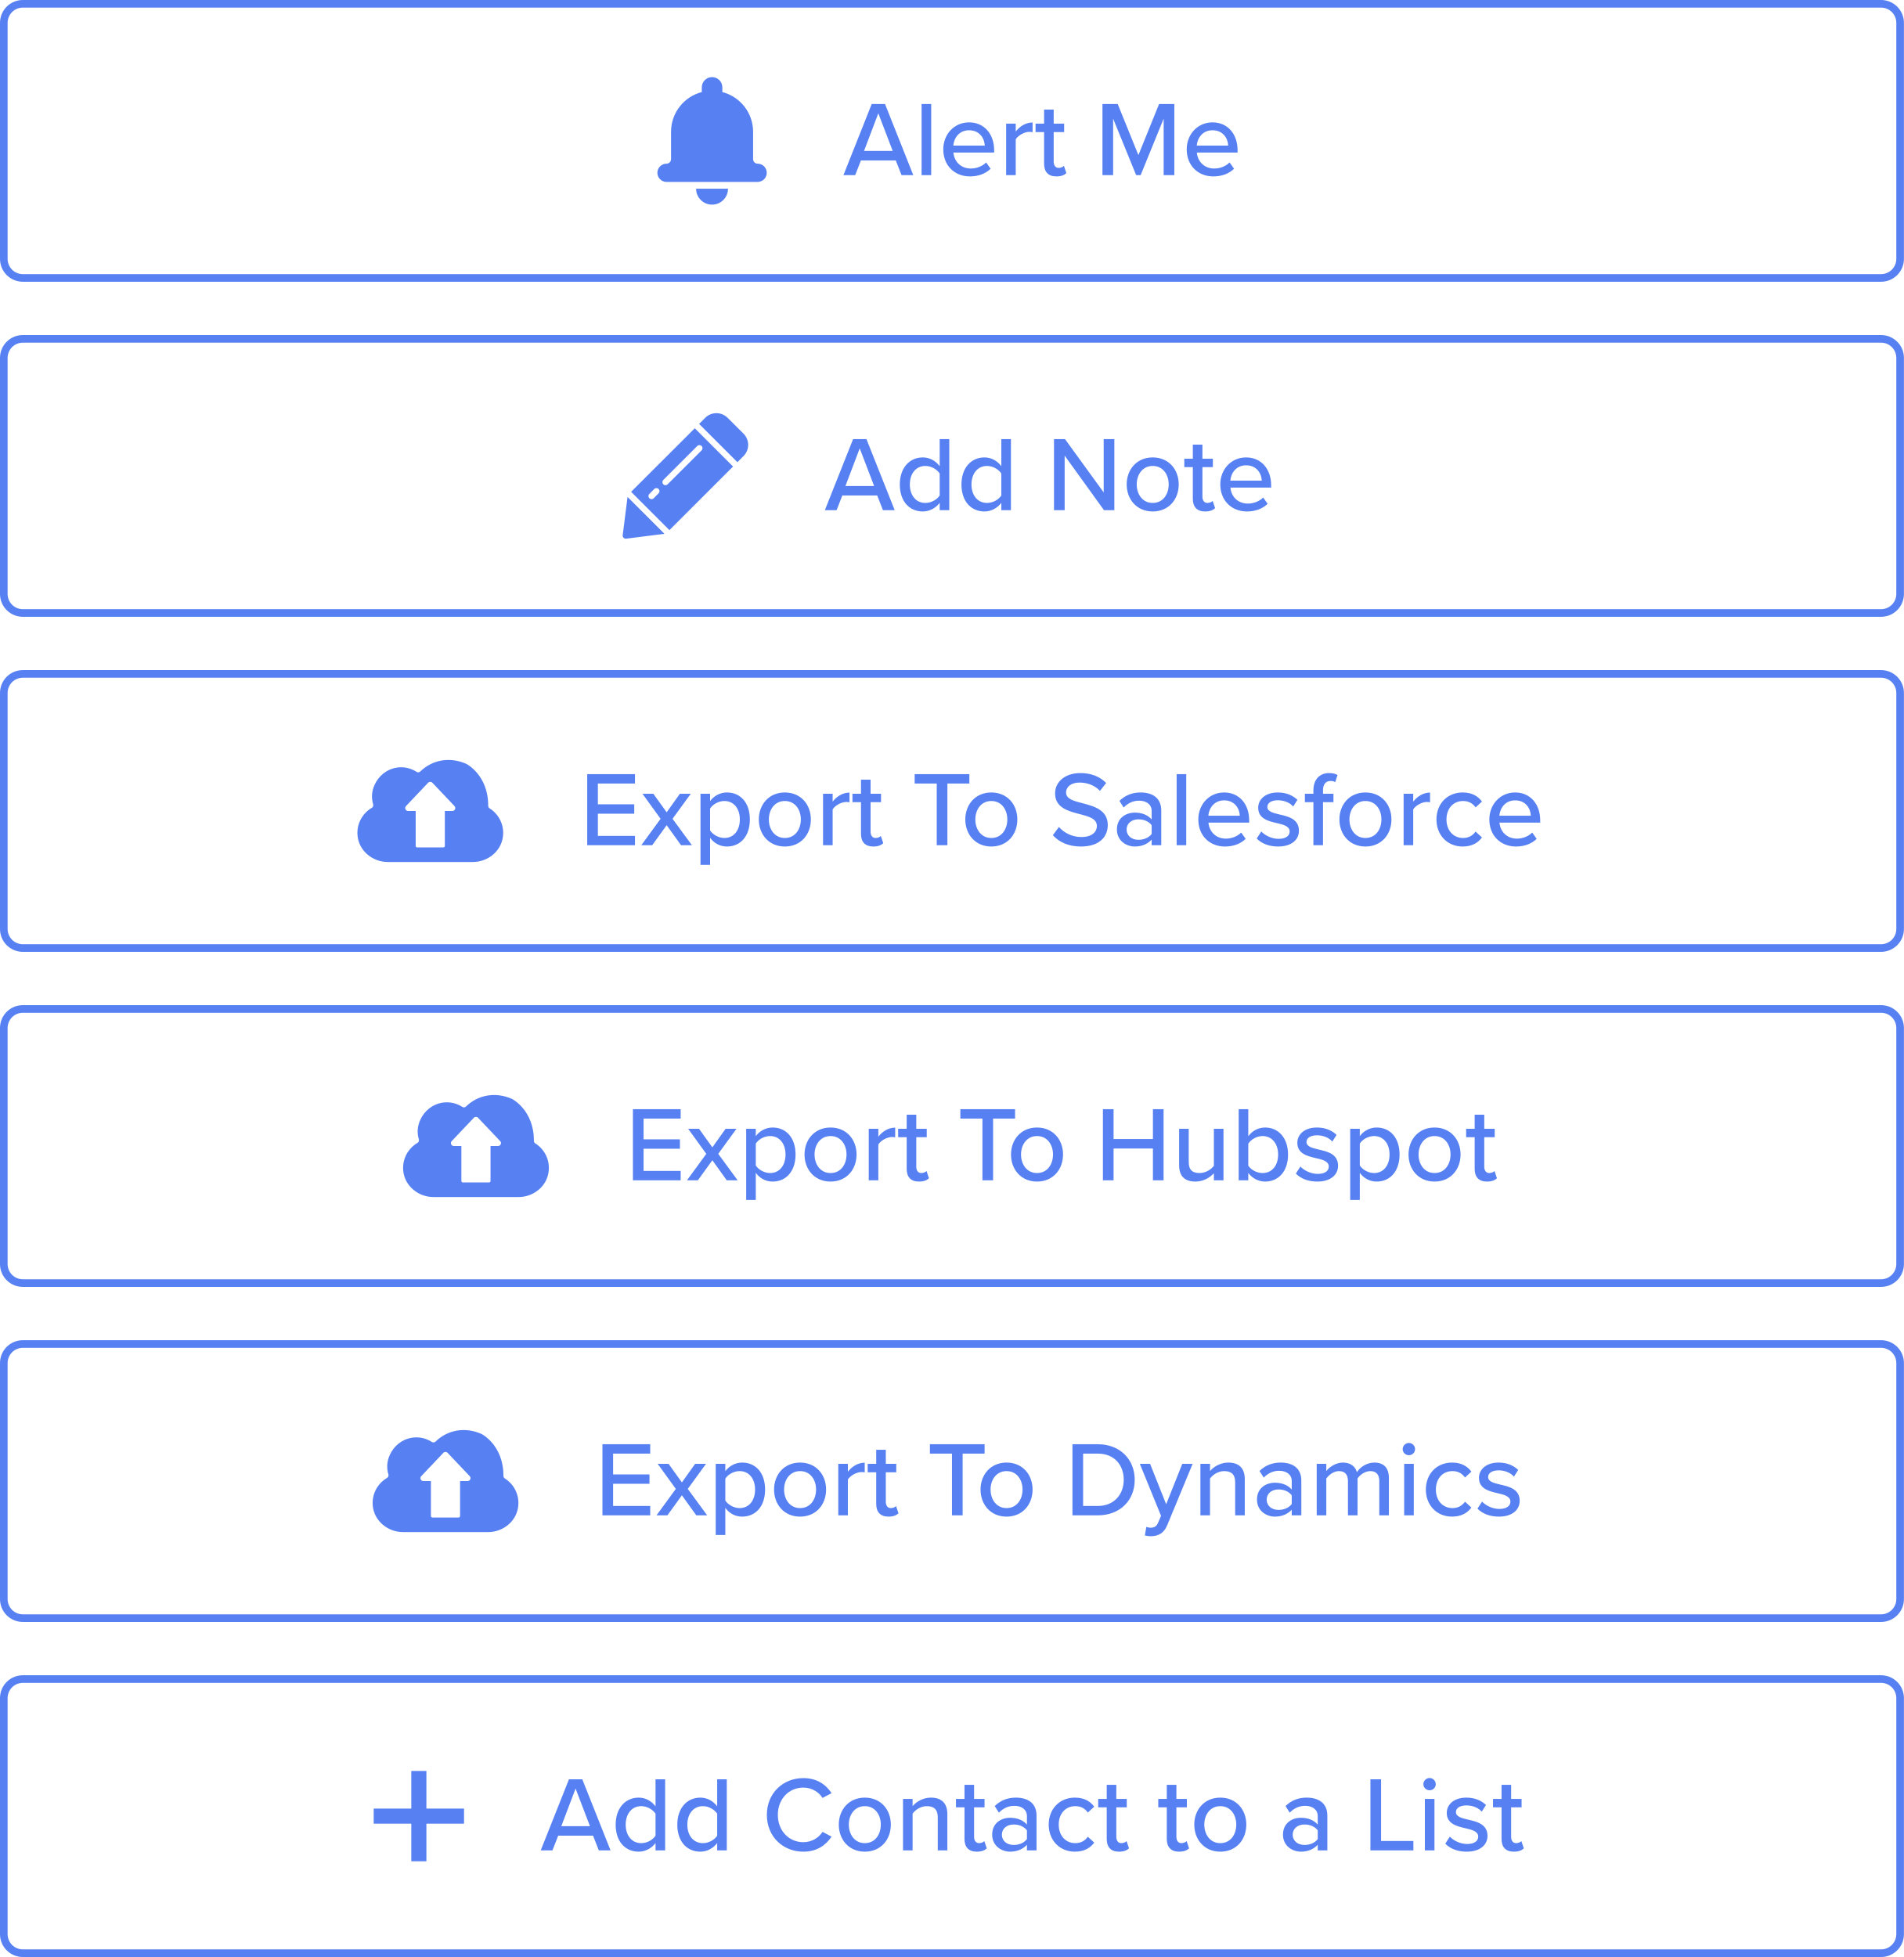
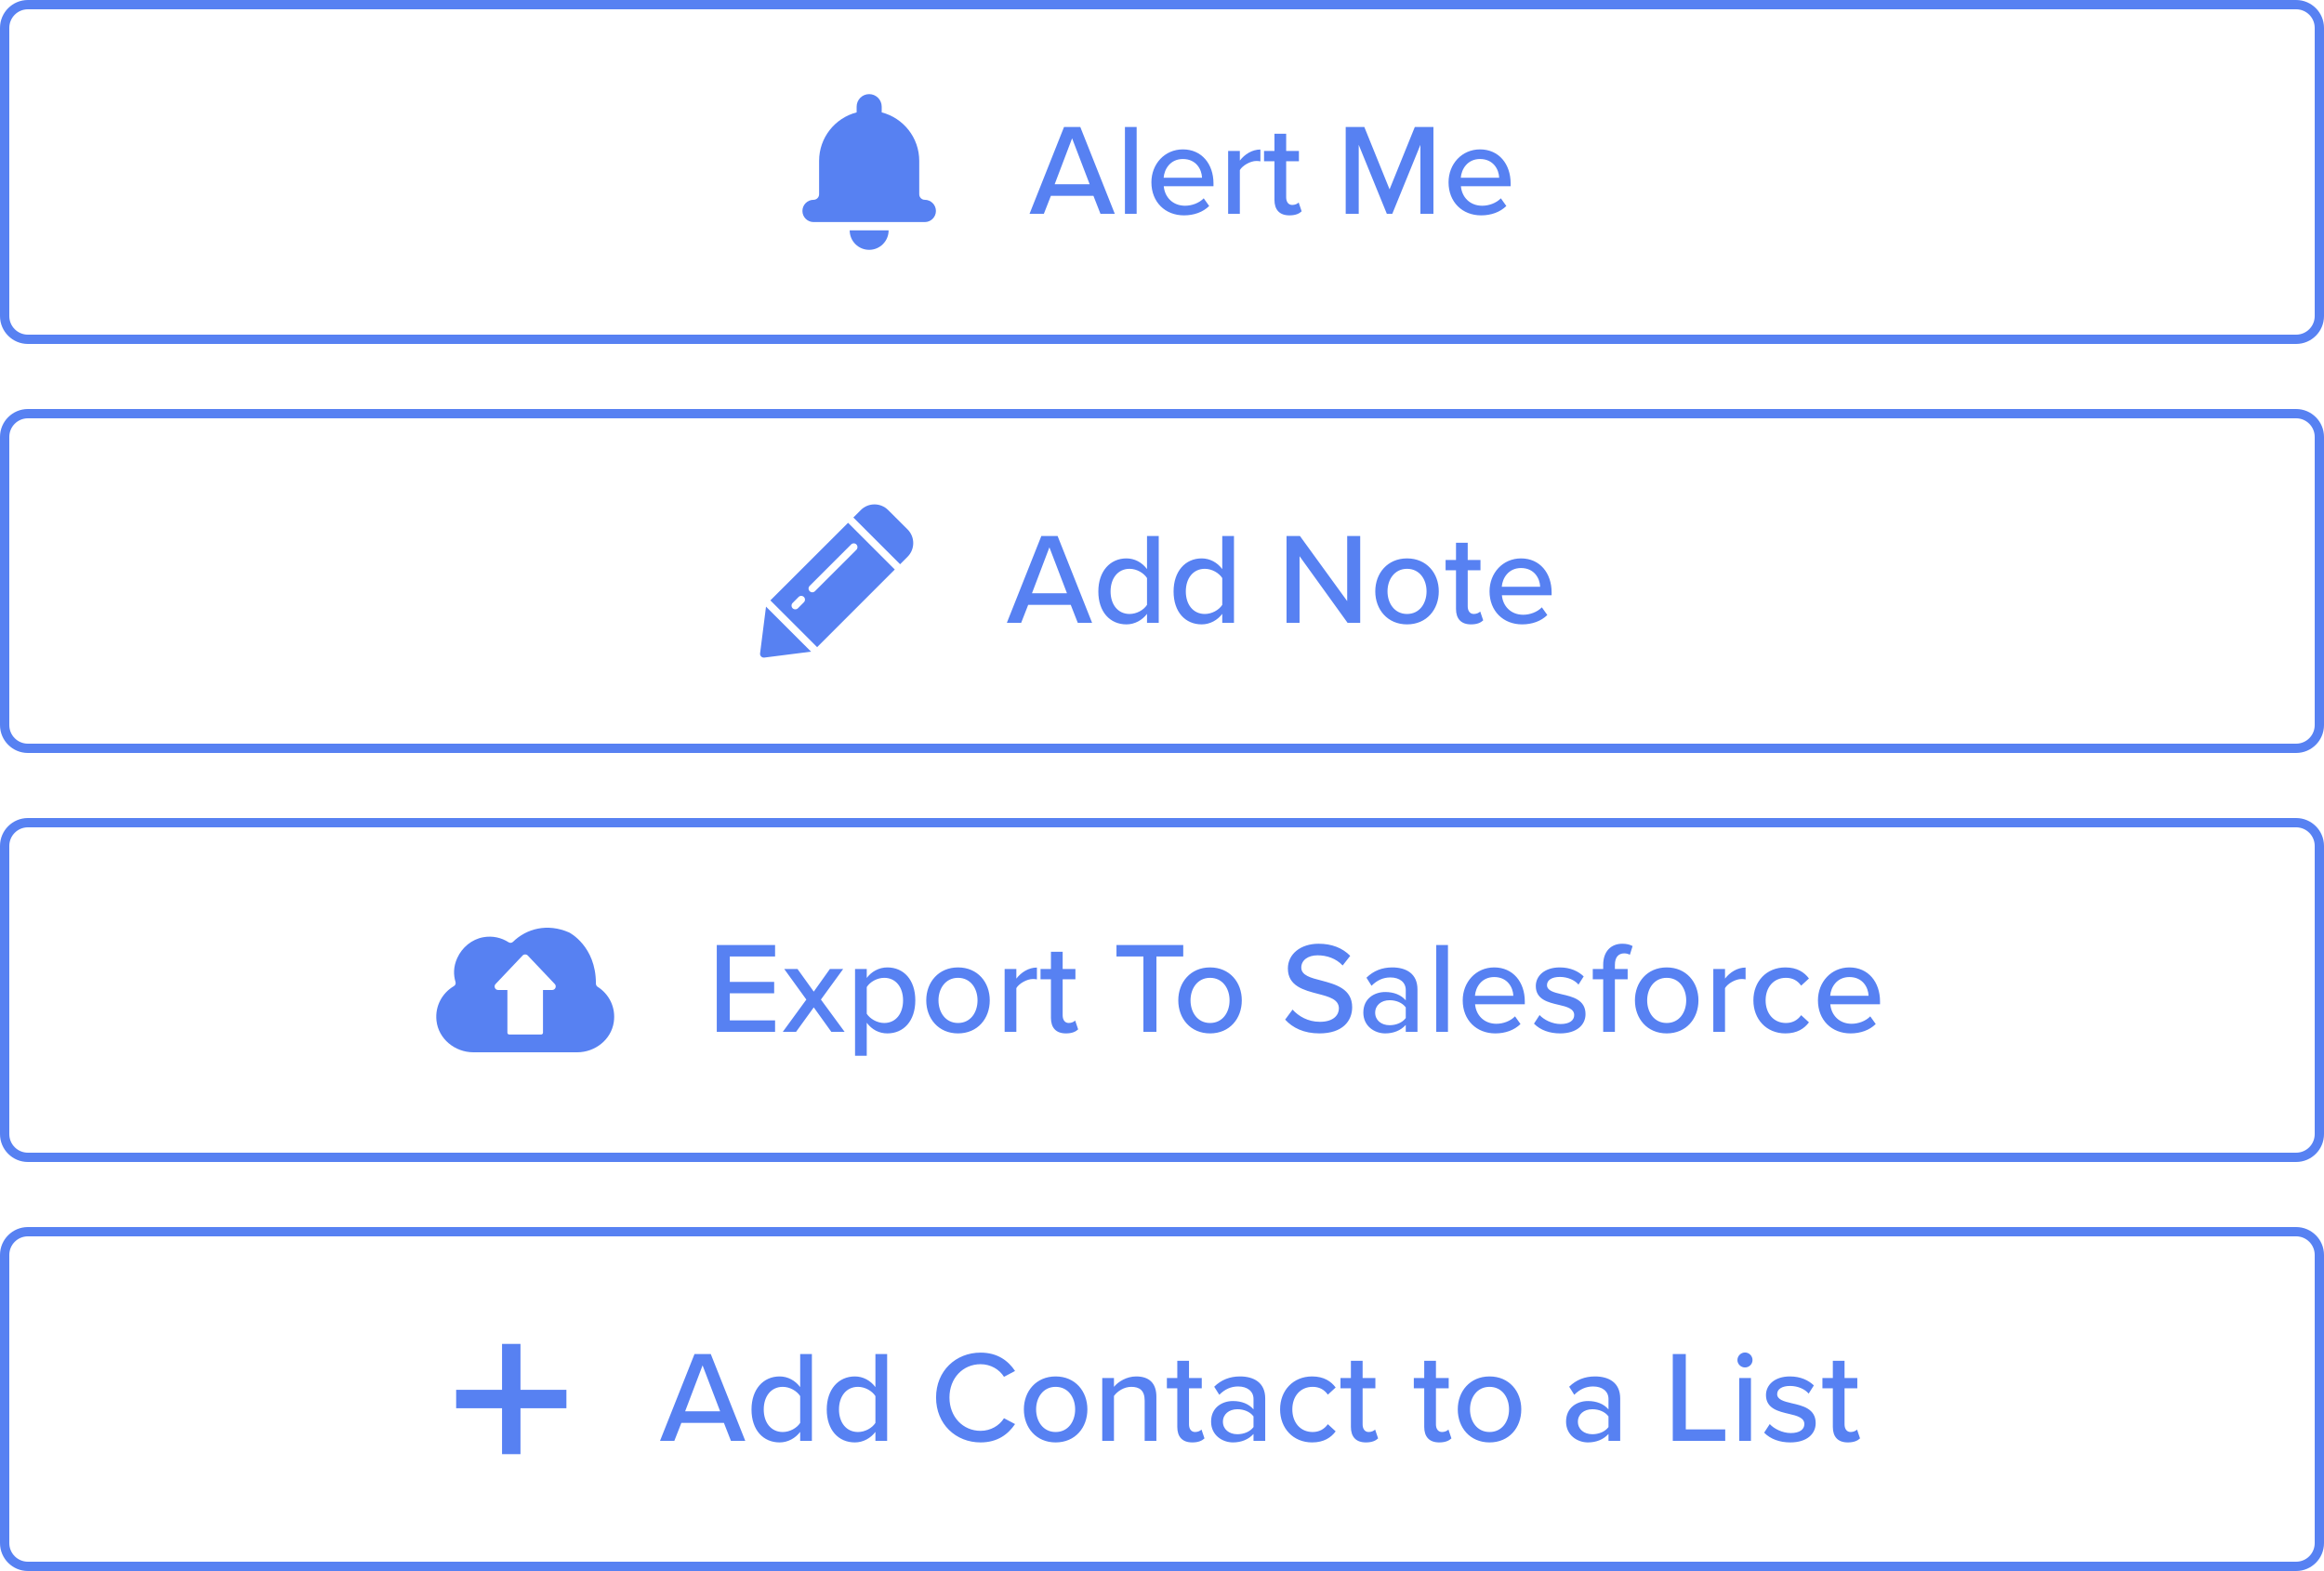
- <svg xmlns="http://www.w3.org/2000/svg" width="250" height="257" viewBox="0 0 250 257" fill="none">
+ <svg xmlns="http://www.w3.org/2000/svg" width="250" height="169" viewBox="0 0 250 169" fill="none">
  <rect x="0.5" y="0.5" width="249" height="36" rx="2.5" stroke="#5781F2" />
-   <path d="M93.499 26.875C94.656 26.875 95.593 25.939 95.593 24.78H91.404C91.404 25.939 92.341 26.875 93.499 26.875Z" fill="#5781F2" />
-   <path d="M99.484 21.495C99.154 21.495 98.887 21.228 98.887 20.898V17.307C98.887 14.799 97.171 12.69 94.849 12.09V11.472C94.846 10.725 94.243 10.125 93.499 10.125C92.755 10.125 92.152 10.728 92.152 11.472V12.09C89.83 12.687 88.114 14.796 88.114 17.307V20.898C88.114 21.228 87.844 21.495 87.517 21.495C86.857 21.495 86.32 22.032 86.32 22.692C86.32 23.352 86.857 23.889 87.52 23.889H99.481C100.144 23.889 100.681 23.352 100.681 22.692C100.681 22.032 100.141 21.495 99.484 21.495Z" fill="#5781F2" />
+   <path d="M93.498 26.875C94.656 26.875 95.592 25.939 95.592 24.78H91.404C91.404 25.939 92.34 26.875 93.498 26.875Z" fill="#5781F2" />
+   <path d="M99.483 21.495C99.153 21.495 98.886 21.228 98.886 20.898V17.307C98.886 14.799 97.17 12.69 94.848 12.09V11.472C94.845 10.725 94.242 10.125 93.498 10.125C92.754 10.125 92.151 10.728 92.151 11.472V12.09C89.829 12.687 88.113 14.796 88.113 17.307V20.898C88.113 21.228 87.843 21.495 87.516 21.495C86.856 21.495 86.319 22.032 86.319 22.692C86.319 23.352 86.856 23.889 87.519 23.889H99.48C100.143 23.889 100.68 23.352 100.68 22.692C100.68 22.032 100.14 21.495 99.483 21.495Z" fill="#5781F2" />
  <path d="M119.921 23H118.381L117.625 21.068H113.047L112.291 23H110.751L114.461 13.662H116.211L119.921 23ZM117.219 19.822L115.329 14.88L113.453 19.822H117.219ZM122.273 23H121.013V13.662H122.273V23ZM123.86 19.612C123.86 17.652 125.274 16.07 127.248 16.07C129.278 16.07 130.538 17.652 130.538 19.724V20.032H125.19C125.288 21.18 126.128 22.132 127.486 22.132C128.2 22.132 128.984 21.852 129.488 21.334L130.076 22.16C129.404 22.818 128.452 23.168 127.36 23.168C125.344 23.168 123.86 21.74 123.86 19.612ZM127.248 17.106C125.89 17.106 125.246 18.198 125.176 19.122H129.306C129.278 18.226 128.676 17.106 127.248 17.106ZM133.374 23H132.114V16.238H133.374V17.274C133.892 16.602 134.69 16.084 135.586 16.084V17.358C135.46 17.33 135.32 17.316 135.152 17.316C134.522 17.316 133.668 17.792 133.374 18.296V23ZM138.707 23.168C137.643 23.168 137.097 22.566 137.097 21.502V17.344H135.977V16.238H137.097V14.39H138.357V16.238H139.729V17.344H138.357V21.222C138.357 21.698 138.581 22.048 139.015 22.048C139.309 22.048 139.575 21.922 139.701 21.782L140.023 22.734C139.757 22.986 139.365 23.168 138.707 23.168ZM154.198 23H152.798V15.58L149.774 23H149.186L146.162 15.58V23H144.762V13.662H146.764L149.48 20.368L152.196 13.662H154.198V23ZM155.825 19.612C155.825 17.652 157.239 16.07 159.213 16.07C161.243 16.07 162.503 17.652 162.503 19.724V20.032H157.155C157.253 21.18 158.093 22.132 159.451 22.132C160.165 22.132 160.949 21.852 161.453 21.334L162.041 22.16C161.369 22.818 160.417 23.168 159.325 23.168C157.309 23.168 155.825 21.74 155.825 19.612ZM159.213 17.106C157.855 17.106 157.211 18.198 157.141 19.122H161.271C161.243 18.226 160.641 17.106 159.213 17.106Z" fill="#5781F2" />
  <rect x="0.5" y="44.5" width="249" height="36" rx="2.5" stroke="#5781F2" />
  <path d="M92.126 59.142C92.282 58.986 92.282 58.731 92.126 58.572C91.97 58.413 91.715 58.413 91.556 58.572L87.098 63.027C86.939 63.183 86.939 63.438 87.098 63.597C87.254 63.756 87.509 63.756 87.668 63.597L92.126 59.142ZM86.477 64.218C86.402 64.143 86.3 64.101 86.192 64.101C86.084 64.101 85.982 64.143 85.907 64.218L85.265 64.863C85.19 64.938 85.148 65.04 85.148 65.148C85.148 65.256 85.19 65.358 85.265 65.433C85.34 65.508 85.442 65.55 85.55 65.55C85.658 65.55 85.76 65.508 85.835 65.433L86.477 64.788C86.552 64.713 86.594 64.611 86.594 64.503C86.594 64.395 86.552 64.293 86.477 64.218ZM96.254 61.266L87.902 69.618L82.871 64.587L91.229 56.241L96.257 61.266H96.254ZM82.403 65.256L81.764 70.287C81.749 70.401 81.785 70.518 81.863 70.605C81.941 70.692 82.052 70.743 82.166 70.74H82.217L87.248 70.101L82.4 65.256H82.403ZM91.796 55.671L92.6 54.867C93.413 54.057 94.727 54.057 95.54 54.867L97.631 56.952C98.021 57.342 98.24 57.87 98.24 58.422C98.24 58.974 98.021 59.502 97.631 59.892L96.827 60.696L91.799 55.671H91.796Z" fill="#5781F2" />
  <path d="M117.48 67H115.94L115.184 65.068H110.606L109.85 67H108.31L112.02 57.662H113.77L117.48 67ZM114.778 63.822L112.888 58.88L111.012 63.822H114.778ZM124.648 67H123.388V66.034C122.884 66.706 122.072 67.168 121.176 67.168C119.412 67.168 118.152 65.838 118.152 63.626C118.152 61.456 119.412 60.07 121.176 60.07C122.044 60.07 122.842 60.49 123.388 61.218V57.662H124.648V67ZM123.388 65.068V62.184C123.038 61.638 122.282 61.19 121.512 61.19C120.252 61.19 119.468 62.212 119.468 63.626C119.468 65.026 120.252 66.048 121.512 66.048C122.282 66.048 123.038 65.614 123.388 65.068ZM132.742 67H131.482V66.034C130.978 66.706 130.166 67.168 129.27 67.168C127.506 67.168 126.246 65.838 126.246 63.626C126.246 61.456 127.506 60.07 129.27 60.07C130.138 60.07 130.936 60.49 131.482 61.218V57.662H132.742V67ZM131.482 65.068V62.184C131.132 61.638 130.376 61.19 129.606 61.19C128.346 61.19 127.562 62.212 127.562 63.626C127.562 65.026 128.346 66.048 129.606 66.048C130.376 66.048 131.132 65.614 131.482 65.068ZM146.321 67H144.963L139.797 59.832V67H138.397V57.662H139.839L144.921 64.662V57.662H146.321V67ZM151.359 67.168C149.259 67.168 147.943 65.572 147.943 63.612C147.943 61.666 149.259 60.07 151.359 60.07C153.473 60.07 154.775 61.666 154.775 63.612C154.775 65.572 153.473 67.168 151.359 67.168ZM151.359 66.048C152.717 66.048 153.459 64.9 153.459 63.612C153.459 62.338 152.717 61.19 151.359 61.19C150.015 61.19 149.259 62.338 149.259 63.612C149.259 64.9 150.015 66.048 151.359 66.048ZM158.237 67.168C157.173 67.168 156.627 66.566 156.627 65.502V61.344H155.507V60.238H156.627V58.39H157.887V60.238H159.259V61.344H157.887V65.222C157.887 65.698 158.111 66.048 158.545 66.048C158.839 66.048 159.105 65.922 159.231 65.782L159.553 66.734C159.287 66.986 158.895 67.168 158.237 67.168ZM160.234 63.612C160.234 61.652 161.648 60.07 163.622 60.07C165.652 60.07 166.912 61.652 166.912 63.724V64.032H161.564C161.662 65.18 162.502 66.132 163.86 66.132C164.574 66.132 165.358 65.852 165.862 65.334L166.45 66.16C165.778 66.818 164.826 67.168 163.734 67.168C161.718 67.168 160.234 65.74 160.234 63.612ZM163.622 61.106C162.264 61.106 161.62 62.198 161.55 63.122H165.68C165.652 62.226 165.05 61.106 163.622 61.106Z" fill="#5781F2" />
  <rect x="0.5" y="88.5" width="249" height="36" rx="2.5" stroke="#5781F2" />
  <path d="M59.403 106.499H58.411V111.092C58.411 111.198 58.324 111.285 58.218 111.285H54.775C54.669 111.285 54.582 111.198 54.582 111.092V106.499H53.591C53.247 106.499 53.078 106.088 53.319 105.847L56.224 102.784C56.374 102.633 56.615 102.633 56.766 102.784L59.671 105.847C59.912 106.088 59.738 106.499 59.399 106.499H59.403ZM64.281 106.152C64.154 106.069 64.103 105.93 64.103 105.775C64.103 101.786 61.266 100.328 61.229 100.312C58.901 99.288 56.636 99.89 55.186 101.316C55.055 101.443 54.866 101.462 54.711 101.364C53.947 100.874 53.004 100.64 51.988 100.822C50.755 101.044 49.711 101.91 49.193 103.048C48.762 103.985 48.77 104.859 49 105.636C49.052 105.814 48.98 105.991 48.822 106.084C47.588 106.811 46.789 108.202 46.951 109.776C47.154 111.753 48.932 113.2 50.923 113.2H62.09C64.007 113.2 65.743 111.856 66.027 109.955C66.264 108.351 65.504 106.923 64.283 106.15L64.281 106.152Z" fill="#5781F2" />
  <path d="M83.378 111H77.106V101.662H83.378V102.894H78.506V105.624H83.28V106.856H78.506V109.768H83.378V111ZM90.857 111H89.429L87.539 108.368L85.635 111H84.207L86.741 107.528L84.361 104.238H85.789L87.539 106.674L89.275 104.238H90.703L88.309 107.528L90.857 111ZM93.24 110.02V113.576H91.98V104.238H93.24V105.204C93.73 104.532 94.542 104.07 95.452 104.07C97.216 104.07 98.462 105.4 98.462 107.612C98.462 109.824 97.216 111.168 95.452 111.168C94.57 111.168 93.786 110.762 93.24 110.02ZM97.146 107.612C97.146 106.212 96.376 105.19 95.116 105.19C94.346 105.19 93.576 105.638 93.24 106.184V109.054C93.576 109.586 94.346 110.048 95.116 110.048C96.376 110.048 97.146 109.026 97.146 107.612ZM103.056 111.168C100.956 111.168 99.64 109.572 99.64 107.612C99.64 105.666 100.956 104.07 103.056 104.07C105.17 104.07 106.472 105.666 106.472 107.612C106.472 109.572 105.17 111.168 103.056 111.168ZM103.056 110.048C104.414 110.048 105.156 108.9 105.156 107.612C105.156 106.338 104.414 105.19 103.056 105.19C101.712 105.19 100.956 106.338 100.956 107.612C100.956 108.9 101.712 110.048 103.056 110.048ZM109.332 111H108.072V104.238H109.332V105.274C109.85 104.602 110.648 104.084 111.544 104.084V105.358C111.418 105.33 111.278 105.316 111.11 105.316C110.48 105.316 109.626 105.792 109.332 106.296V111ZM114.664 111.168C113.6 111.168 113.054 110.566 113.054 109.502V105.344H111.934V104.238H113.054V102.39H114.314V104.238H115.686V105.344H114.314V109.222C114.314 109.698 114.538 110.048 114.972 110.048C115.266 110.048 115.532 109.922 115.658 109.782L115.98 110.734C115.714 110.986 115.322 111.168 114.664 111.168ZM124.401 111H123.001V102.894H120.103V101.662H127.285V102.894H124.401V111ZM130.168 111.168C128.068 111.168 126.752 109.572 126.752 107.612C126.752 105.666 128.068 104.07 130.168 104.07C132.282 104.07 133.584 105.666 133.584 107.612C133.584 109.572 132.282 111.168 130.168 111.168ZM130.168 110.048C131.526 110.048 132.268 108.9 132.268 107.612C132.268 106.338 131.526 105.19 130.168 105.19C128.824 105.19 128.068 106.338 128.068 107.612C128.068 108.9 128.824 110.048 130.168 110.048ZM138.247 109.684L139.045 108.606C139.675 109.306 140.683 109.922 141.985 109.922C143.497 109.922 144.029 109.152 144.029 108.48C144.029 107.5 142.965 107.22 141.775 106.912C140.277 106.52 138.541 106.086 138.541 104.182C138.541 102.642 139.899 101.522 141.845 101.522C143.287 101.522 144.421 101.984 145.247 102.824L144.435 103.86C143.721 103.104 142.741 102.768 141.733 102.768C140.697 102.768 139.983 103.3 139.983 104.084C139.983 104.924 140.991 105.19 142.153 105.484C143.679 105.89 145.457 106.366 145.457 108.354C145.457 109.81 144.449 111.168 141.929 111.168C140.263 111.168 139.045 110.566 138.247 109.684ZM152.482 111H151.222V110.258C150.69 110.846 149.92 111.168 149.01 111.168C147.89 111.168 146.658 110.412 146.658 108.928C146.658 107.388 147.876 106.716 149.01 106.716C149.92 106.716 150.704 107.01 151.222 107.612V106.492C151.222 105.652 150.536 105.148 149.57 105.148C148.8 105.148 148.142 105.442 147.54 106.044L146.994 105.176C147.75 104.434 148.674 104.07 149.766 104.07C151.236 104.07 152.482 104.714 152.482 106.436V111ZM151.222 109.516V108.368C150.844 107.864 150.186 107.598 149.486 107.598C148.576 107.598 147.932 108.144 147.932 108.942C147.932 109.74 148.576 110.286 149.486 110.286C150.186 110.286 150.844 110.02 151.222 109.516ZM155.762 111H154.502V101.662H155.762V111ZM157.349 107.612C157.349 105.652 158.763 104.07 160.737 104.07C162.767 104.07 164.027 105.652 164.027 107.724V108.032H158.679C158.777 109.18 159.617 110.132 160.975 110.132C161.689 110.132 162.473 109.852 162.977 109.334L163.565 110.16C162.893 110.818 161.941 111.168 160.849 111.168C158.833 111.168 157.349 109.74 157.349 107.612ZM160.737 105.106C159.379 105.106 158.735 106.198 158.665 107.122H162.795C162.767 106.226 162.165 105.106 160.737 105.106ZM165.015 110.118L165.617 109.194C166.079 109.698 166.975 110.16 167.885 110.16C168.837 110.16 169.341 109.768 169.341 109.194C169.341 108.522 168.571 108.298 167.703 108.102C166.555 107.836 165.211 107.528 165.211 106.072C165.211 104.994 166.135 104.07 167.787 104.07C168.949 104.07 169.789 104.49 170.363 105.036L169.803 105.918C169.411 105.442 168.655 105.092 167.801 105.092C166.947 105.092 166.415 105.428 166.415 105.974C166.415 106.562 167.143 106.758 167.983 106.954C169.159 107.22 170.559 107.542 170.559 109.096C170.559 110.258 169.607 111.168 167.829 111.168C166.695 111.168 165.701 110.818 165.015 110.118ZM175.092 105.344H173.72V111H172.46V105.344H171.34V104.238H172.46V103.79C172.46 102.334 173.314 101.522 174.518 101.522C174.952 101.522 175.33 101.606 175.624 101.774L175.33 102.712C175.162 102.614 174.952 102.558 174.728 102.558C174.098 102.558 173.72 102.978 173.72 103.79V104.238H175.092V105.344ZM179.291 111.168C177.191 111.168 175.875 109.572 175.875 107.612C175.875 105.666 177.191 104.07 179.291 104.07C181.405 104.07 182.707 105.666 182.707 107.612C182.707 109.572 181.405 111.168 179.291 111.168ZM179.291 110.048C180.649 110.048 181.391 108.9 181.391 107.612C181.391 106.338 180.649 105.19 179.291 105.19C177.947 105.19 177.191 106.338 177.191 107.612C177.191 108.9 177.947 110.048 179.291 110.048ZM185.566 111H184.306V104.238H185.566V105.274C186.084 104.602 186.882 104.084 187.778 104.084V105.358C187.652 105.33 187.512 105.316 187.344 105.316C186.714 105.316 185.86 105.792 185.566 106.296V111ZM188.617 107.612C188.617 105.582 190.017 104.07 192.061 104.07C193.335 104.07 194.105 104.602 194.595 105.26L193.755 106.03C193.349 105.456 192.803 105.19 192.117 105.19C190.787 105.19 189.933 106.212 189.933 107.612C189.933 109.012 190.787 110.048 192.117 110.048C192.803 110.048 193.349 109.768 193.755 109.208L194.595 109.978C194.105 110.636 193.335 111.168 192.061 111.168C190.017 111.168 188.617 109.642 188.617 107.612ZM195.562 107.612C195.562 105.652 196.976 104.07 198.95 104.07C200.98 104.07 202.24 105.652 202.24 107.724V108.032H196.892C196.99 109.18 197.83 110.132 199.188 110.132C199.902 110.132 200.686 109.852 201.19 109.334L201.778 110.16C201.106 110.818 200.154 111.168 199.062 111.168C197.046 111.168 195.562 109.74 195.562 107.612ZM198.95 105.106C197.592 105.106 196.948 106.198 196.878 107.122H201.008C200.98 106.226 200.378 105.106 198.95 105.106Z" fill="#5781F2" />
  <rect x="0.5" y="132.5" width="249" height="36" rx="2.5" stroke="#5781F2" />
-   <path d="M65.403 150.499H64.411V155.092C64.411 155.198 64.324 155.285 64.218 155.285H60.775C60.669 155.285 60.582 155.198 60.582 155.092V150.499H59.591C59.247 150.499 59.078 150.088 59.319 149.847L62.224 146.784C62.374 146.633 62.615 146.633 62.766 146.784L65.671 149.847C65.912 150.088 65.738 150.499 65.399 150.499H65.403ZM70.281 150.152C70.154 150.069 70.103 149.93 70.103 149.775C70.103 145.786 67.266 144.328 67.229 144.312C64.901 143.288 62.636 143.89 61.186 145.316C61.055 145.443 60.866 145.462 60.711 145.364C59.947 144.874 59.004 144.64 57.988 144.822C56.755 145.044 55.711 145.91 55.193 147.048C54.762 147.985 54.77 148.859 55 149.636C55.052 149.814 54.98 149.991 54.822 150.084C53.588 150.811 52.789 152.202 52.951 153.776C53.154 155.753 54.932 157.2 56.923 157.2H68.09C70.007 157.2 71.743 155.856 72.027 153.955C72.264 152.351 71.504 150.923 70.283 150.15L70.281 150.152Z" fill="#5781F2" />
-   <path d="M89.378 155H83.106V145.662H89.378V146.894H84.506V149.624H89.28V150.856H84.506V153.768H89.378V155ZM96.857 155H95.429L93.539 152.368L91.635 155H90.207L92.741 151.528L90.361 148.238H91.789L93.539 150.674L95.275 148.238H96.703L94.309 151.528L96.857 155ZM99.24 154.02V157.576H97.98V148.238H99.24V149.204C99.73 148.532 100.542 148.07 101.452 148.07C103.216 148.07 104.462 149.4 104.462 151.612C104.462 153.824 103.216 155.168 101.452 155.168C100.57 155.168 99.786 154.762 99.24 154.02ZM103.146 151.612C103.146 150.212 102.376 149.19 101.116 149.19C100.346 149.19 99.576 149.638 99.24 150.184V153.054C99.576 153.586 100.346 154.048 101.116 154.048C102.376 154.048 103.146 153.026 103.146 151.612ZM109.056 155.168C106.956 155.168 105.64 153.572 105.64 151.612C105.64 149.666 106.956 148.07 109.056 148.07C111.17 148.07 112.472 149.666 112.472 151.612C112.472 153.572 111.17 155.168 109.056 155.168ZM109.056 154.048C110.414 154.048 111.156 152.9 111.156 151.612C111.156 150.338 110.414 149.19 109.056 149.19C107.712 149.19 106.956 150.338 106.956 151.612C106.956 152.9 107.712 154.048 109.056 154.048ZM115.332 155H114.072V148.238H115.332V149.274C115.85 148.602 116.648 148.084 117.544 148.084V149.358C117.418 149.33 117.278 149.316 117.11 149.316C116.48 149.316 115.626 149.792 115.332 150.296V155ZM120.664 155.168C119.6 155.168 119.054 154.566 119.054 153.502V149.344H117.934V148.238H119.054V146.39H120.314V148.238H121.686V149.344H120.314V153.222C120.314 153.698 120.538 154.048 120.972 154.048C121.266 154.048 121.532 153.922 121.658 153.782L121.98 154.734C121.714 154.986 121.322 155.168 120.664 155.168ZM130.401 155H129.001V146.894H126.103V145.662H133.285V146.894H130.401V155ZM136.168 155.168C134.068 155.168 132.752 153.572 132.752 151.612C132.752 149.666 134.068 148.07 136.168 148.07C138.282 148.07 139.584 149.666 139.584 151.612C139.584 153.572 138.282 155.168 136.168 155.168ZM136.168 154.048C137.526 154.048 138.268 152.9 138.268 151.612C138.268 150.338 137.526 149.19 136.168 149.19C134.824 149.19 134.068 150.338 134.068 151.612C134.068 152.9 134.824 154.048 136.168 154.048ZM152.787 155H151.387V150.828H146.221V155H144.821V145.662H146.221V149.582H151.387V145.662H152.787V155ZM160.652 155H159.392V154.076C158.874 154.636 158.02 155.168 156.984 155.168C155.542 155.168 154.828 154.44 154.828 153.012V148.238H156.088V152.592C156.088 153.712 156.648 154.048 157.516 154.048C158.3 154.048 159.014 153.6 159.392 153.096V148.238H160.652V155ZM163.908 155H162.648V145.662H163.908V149.218C164.44 148.49 165.238 148.07 166.12 148.07C167.884 148.07 169.13 149.456 169.13 151.626C169.13 153.838 167.87 155.168 166.12 155.168C165.21 155.168 164.412 154.706 163.908 154.034V155ZM163.908 150.198V153.068C164.244 153.614 165.014 154.048 165.784 154.048C167.044 154.048 167.828 153.04 167.828 151.626C167.828 150.212 167.044 149.19 165.784 149.19C165.014 149.19 164.244 149.652 163.908 150.198ZM170.154 154.118L170.756 153.194C171.218 153.698 172.114 154.16 173.024 154.16C173.976 154.16 174.48 153.768 174.48 153.194C174.48 152.522 173.71 152.298 172.842 152.102C171.694 151.836 170.35 151.528 170.35 150.072C170.35 148.994 171.274 148.07 172.926 148.07C174.088 148.07 174.928 148.49 175.502 149.036L174.942 149.918C174.55 149.442 173.794 149.092 172.94 149.092C172.086 149.092 171.554 149.428 171.554 149.974C171.554 150.562 172.282 150.758 173.122 150.954C174.298 151.22 175.698 151.542 175.698 153.096C175.698 154.258 174.746 155.168 172.968 155.168C171.834 155.168 170.84 154.818 170.154 154.118ZM178.551 154.02V157.576H177.291V148.238H178.551V149.204C179.041 148.532 179.853 148.07 180.763 148.07C182.527 148.07 183.773 149.4 183.773 151.612C183.773 153.824 182.527 155.168 180.763 155.168C179.881 155.168 179.097 154.762 178.551 154.02ZM182.457 151.612C182.457 150.212 181.687 149.19 180.427 149.19C179.657 149.19 178.887 149.638 178.551 150.184V153.054C178.887 153.586 179.657 154.048 180.427 154.048C181.687 154.048 182.457 153.026 182.457 151.612ZM188.367 155.168C186.267 155.168 184.951 153.572 184.951 151.612C184.951 149.666 186.267 148.07 188.367 148.07C190.481 148.07 191.783 149.666 191.783 151.612C191.783 153.572 190.481 155.168 188.367 155.168ZM188.367 154.048C189.725 154.048 190.467 152.9 190.467 151.612C190.467 150.338 189.725 149.19 188.367 149.19C187.023 149.19 186.267 150.338 186.267 151.612C186.267 152.9 187.023 154.048 188.367 154.048ZM195.245 155.168C194.181 155.168 193.635 154.566 193.635 153.502V149.344H192.515V148.238H193.635V146.39H194.895V148.238H196.267V149.344H194.895V153.222C194.895 153.698 195.119 154.048 195.553 154.048C195.847 154.048 196.113 153.922 196.239 153.782L196.561 154.734C196.295 154.986 195.903 155.168 195.245 155.168Z" fill="#5781F2" />
-   <rect x="0.5" y="176.5" width="249" height="36" rx="2.5" stroke="#5781F2" />
-   <path d="M61.403 194.499H60.411V199.092C60.411 199.198 60.324 199.285 60.218 199.285H56.775C56.669 199.285 56.582 199.198 56.582 199.092V194.499H55.591C55.247 194.499 55.078 194.088 55.319 193.847L58.224 190.784C58.374 190.633 58.615 190.633 58.766 190.784L61.671 193.847C61.912 194.088 61.738 194.499 61.399 194.499H61.403ZM66.281 194.152C66.154 194.069 66.103 193.93 66.103 193.775C66.103 189.786 63.266 188.328 63.229 188.312C60.901 187.288 58.636 187.89 57.186 189.316C57.055 189.443 56.866 189.462 56.711 189.364C55.947 188.874 55.004 188.64 53.988 188.822C52.755 189.044 51.711 189.91 51.193 191.048C50.762 191.985 50.77 192.859 51 193.636C51.052 193.814 50.98 193.991 50.822 194.084C49.588 194.811 48.789 196.202 48.951 197.776C49.154 199.753 50.932 201.2 52.923 201.2H64.09C66.007 201.2 67.743 199.856 68.027 197.955C68.264 196.351 67.504 194.923 66.283 194.15L66.281 194.152Z" fill="#5781F2" />
-   <path d="M85.378 199H79.106V189.662H85.378V190.894H80.506V193.624H85.28V194.856H80.506V197.768H85.378V199ZM92.857 199H91.429L89.539 196.368L87.635 199H86.207L88.741 195.528L86.361 192.238H87.789L89.539 194.674L91.275 192.238H92.703L90.309 195.528L92.857 199ZM95.24 198.02V201.576H93.98V192.238H95.24V193.204C95.73 192.532 96.542 192.07 97.452 192.07C99.216 192.07 100.462 193.4 100.462 195.612C100.462 197.824 99.216 199.168 97.452 199.168C96.57 199.168 95.786 198.762 95.24 198.02ZM99.146 195.612C99.146 194.212 98.376 193.19 97.116 193.19C96.346 193.19 95.576 193.638 95.24 194.184V197.054C95.576 197.586 96.346 198.048 97.116 198.048C98.376 198.048 99.146 197.026 99.146 195.612ZM105.056 199.168C102.956 199.168 101.64 197.572 101.64 195.612C101.64 193.666 102.956 192.07 105.056 192.07C107.17 192.07 108.472 193.666 108.472 195.612C108.472 197.572 107.17 199.168 105.056 199.168ZM105.056 198.048C106.414 198.048 107.156 196.9 107.156 195.612C107.156 194.338 106.414 193.19 105.056 193.19C103.712 193.19 102.956 194.338 102.956 195.612C102.956 196.9 103.712 198.048 105.056 198.048ZM111.332 199H110.072V192.238H111.332V193.274C111.85 192.602 112.648 192.084 113.544 192.084V193.358C113.418 193.33 113.278 193.316 113.11 193.316C112.48 193.316 111.626 193.792 111.332 194.296V199ZM116.664 199.168C115.6 199.168 115.054 198.566 115.054 197.502V193.344H113.934V192.238H115.054V190.39H116.314V192.238H117.686V193.344H116.314V197.222C116.314 197.698 116.538 198.048 116.972 198.048C117.266 198.048 117.532 197.922 117.658 197.782L117.98 198.734C117.714 198.986 117.322 199.168 116.664 199.168ZM126.401 199H125.001V190.894H122.103V189.662H129.285V190.894H126.401V199ZM132.168 199.168C130.068 199.168 128.752 197.572 128.752 195.612C128.752 193.666 130.068 192.07 132.168 192.07C134.282 192.07 135.584 193.666 135.584 195.612C135.584 197.572 134.282 199.168 132.168 199.168ZM132.168 198.048C133.526 198.048 134.268 196.9 134.268 195.612C134.268 194.338 133.526 193.19 132.168 193.19C130.824 193.19 130.068 194.338 130.068 195.612C130.068 196.9 130.824 198.048 132.168 198.048ZM144.153 199H140.821V189.662H144.153C147.065 189.662 148.997 191.65 148.997 194.338C148.997 197.04 147.065 199 144.153 199ZM142.221 190.894V197.768H144.153C146.309 197.768 147.555 196.228 147.555 194.338C147.555 192.42 146.351 190.894 144.153 190.894H142.221ZM150.328 201.646L150.524 200.512C150.678 200.582 150.916 200.624 151.084 200.624C151.546 200.624 151.854 200.47 152.064 199.966L152.456 199.07L149.67 192.238H151.014L153.128 197.544L155.242 192.238H156.6L153.268 200.288C152.834 201.352 152.092 201.73 151.112 201.744C150.902 201.744 150.524 201.702 150.328 201.646ZM163.447 199H162.187V194.674C162.187 193.554 161.613 193.19 160.745 193.19C159.961 193.19 159.247 193.666 158.883 194.17V199H157.623V192.238H158.883V193.19C159.331 192.644 160.227 192.07 161.277 192.07C162.705 192.07 163.447 192.826 163.447 194.254V199ZM170.875 199H169.615V198.258C169.083 198.846 168.313 199.168 167.403 199.168C166.283 199.168 165.051 198.412 165.051 196.928C165.051 195.388 166.269 194.716 167.403 194.716C168.313 194.716 169.097 195.01 169.615 195.612V194.492C169.615 193.652 168.929 193.148 167.963 193.148C167.193 193.148 166.535 193.442 165.933 194.044L165.387 193.176C166.143 192.434 167.067 192.07 168.159 192.07C169.629 192.07 170.875 192.714 170.875 194.436V199ZM169.615 197.516V196.368C169.237 195.864 168.579 195.598 167.879 195.598C166.969 195.598 166.325 196.144 166.325 196.942C166.325 197.74 166.969 198.286 167.879 198.286C168.579 198.286 169.237 198.02 169.615 197.516ZM182.372 199H181.112V194.492C181.112 193.708 180.762 193.19 179.936 193.19C179.25 193.19 178.578 193.666 178.256 194.156V199H176.996V194.492C176.996 193.708 176.66 193.19 175.806 193.19C175.148 193.19 174.49 193.68 174.154 194.17V199H172.894V192.238H174.154V193.19C174.434 192.77 175.33 192.07 176.338 192.07C177.36 192.07 177.962 192.602 178.172 193.33C178.564 192.7 179.46 192.07 180.454 192.07C181.7 192.07 182.372 192.756 182.372 194.114V199ZM184.995 191.104C184.561 191.104 184.183 190.754 184.183 190.306C184.183 189.858 184.561 189.494 184.995 189.494C185.443 189.494 185.807 189.858 185.807 190.306C185.807 190.754 185.443 191.104 184.995 191.104ZM185.639 199H184.379V192.238H185.639V199ZM187.226 195.612C187.226 193.582 188.626 192.07 190.67 192.07C191.944 192.07 192.714 192.602 193.204 193.26L192.364 194.03C191.958 193.456 191.412 193.19 190.726 193.19C189.396 193.19 188.542 194.212 188.542 195.612C188.542 197.012 189.396 198.048 190.726 198.048C191.412 198.048 191.958 197.768 192.364 197.208L193.204 197.978C192.714 198.636 191.944 199.168 190.67 199.168C188.626 199.168 187.226 197.642 187.226 195.612ZM194.003 198.118L194.605 197.194C195.067 197.698 195.963 198.16 196.873 198.16C197.825 198.16 198.329 197.768 198.329 197.194C198.329 196.522 197.559 196.298 196.691 196.102C195.543 195.836 194.199 195.528 194.199 194.072C194.199 192.994 195.123 192.07 196.775 192.07C197.937 192.07 198.777 192.49 199.351 193.036L198.791 193.918C198.399 193.442 197.643 193.092 196.789 193.092C195.935 193.092 195.403 193.428 195.403 193.974C195.403 194.562 196.131 194.758 196.971 194.954C198.147 195.22 199.547 195.542 199.547 197.096C199.547 198.258 198.595 199.168 196.817 199.168C195.683 199.168 194.689 198.818 194.003 198.118Z" fill="#5781F2" />
-   <rect x="0.5" y="220.5" width="249" height="36" rx="2.5" stroke="#5781F2" />
-   <path fill-rule="evenodd" clip-rule="evenodd" d="M54.007 232.57H55.989V237.509H60.93V239.491H55.989V244.43H54.007V239.491H49.07V237.509H54.007V232.57Z" fill="#5781F2" />
-   <path d="M80.17 243H78.63L77.874 241.068H73.296L72.54 243H71L74.71 233.662H76.46L80.17 243ZM77.468 239.822L75.578 234.88L73.702 239.822H77.468ZM87.338 243H86.078V242.034C85.574 242.706 84.762 243.168 83.866 243.168C82.102 243.168 80.842 241.838 80.842 239.626C80.842 237.456 82.102 236.07 83.866 236.07C84.734 236.07 85.532 236.49 86.078 237.218V233.662H87.338V243ZM86.078 241.068V238.184C85.728 237.638 84.972 237.19 84.202 237.19C82.942 237.19 82.158 238.212 82.158 239.626C82.158 241.026 82.942 242.048 84.202 242.048C84.972 242.048 85.728 241.614 86.078 241.068ZM95.432 243H94.172V242.034C93.668 242.706 92.856 243.168 91.96 243.168C90.196 243.168 88.936 241.838 88.936 239.626C88.936 237.456 90.196 236.07 91.96 236.07C92.828 236.07 93.626 236.49 94.172 237.218V233.662H95.432V243ZM94.172 241.068V238.184C93.822 237.638 93.066 237.19 92.296 237.19C91.036 237.19 90.252 238.212 90.252 239.626C90.252 241.026 91.036 242.048 92.296 242.048C93.066 242.048 93.822 241.614 94.172 241.068ZM105.483 243.168C102.823 243.168 100.695 241.208 100.695 238.338C100.695 235.468 102.823 233.508 105.483 233.508C107.317 233.508 108.465 234.39 109.193 235.482L108.003 236.112C107.513 235.328 106.589 234.754 105.483 234.754C103.593 234.754 102.137 236.238 102.137 238.338C102.137 240.424 103.593 241.922 105.483 241.922C106.589 241.922 107.513 241.348 108.003 240.564L109.193 241.194C108.451 242.286 107.317 243.168 105.483 243.168ZM113.557 243.168C111.457 243.168 110.141 241.572 110.141 239.612C110.141 237.666 111.457 236.07 113.557 236.07C115.671 236.07 116.973 237.666 116.973 239.612C116.973 241.572 115.671 243.168 113.557 243.168ZM113.557 242.048C114.915 242.048 115.657 240.9 115.657 239.612C115.657 238.338 114.915 237.19 113.557 237.19C112.213 237.19 111.457 238.338 111.457 239.612C111.457 240.9 112.213 242.048 113.557 242.048ZM124.396 243H123.136V238.674C123.136 237.554 122.562 237.19 121.694 237.19C120.91 237.19 120.196 237.666 119.832 238.17V243H118.572V236.238H119.832V237.19C120.28 236.644 121.176 236.07 122.226 236.07C123.654 236.07 124.396 236.826 124.396 238.254V243ZM128.255 243.168C127.191 243.168 126.645 242.566 126.645 241.502V237.344H125.525V236.238H126.645V234.39H127.905V236.238H129.277V237.344H127.905V241.222C127.905 241.698 128.129 242.048 128.563 242.048C128.857 242.048 129.123 241.922 129.249 241.782L129.571 242.734C129.305 242.986 128.913 243.168 128.255 243.168ZM136.104 243H134.844V242.258C134.312 242.846 133.542 243.168 132.632 243.168C131.512 243.168 130.28 242.412 130.28 240.928C130.28 239.388 131.498 238.716 132.632 238.716C133.542 238.716 134.326 239.01 134.844 239.612V238.492C134.844 237.652 134.158 237.148 133.192 237.148C132.422 237.148 131.764 237.442 131.162 238.044L130.616 237.176C131.372 236.434 132.296 236.07 133.388 236.07C134.858 236.07 136.104 236.714 136.104 238.436V243ZM134.844 241.516V240.368C134.466 239.864 133.808 239.598 133.108 239.598C132.198 239.598 131.554 240.144 131.554 240.942C131.554 241.74 132.198 242.286 133.108 242.286C133.808 242.286 134.466 242.02 134.844 241.516ZM137.703 239.612C137.703 237.582 139.103 236.07 141.147 236.07C142.421 236.07 143.191 236.602 143.681 237.26L142.841 238.03C142.435 237.456 141.889 237.19 141.203 237.19C139.873 237.19 139.019 238.212 139.019 239.612C139.019 241.012 139.873 242.048 141.203 242.048C141.889 242.048 142.435 241.768 142.841 241.208L143.681 241.978C143.191 242.636 142.421 243.168 141.147 243.168C139.103 243.168 137.703 241.642 137.703 239.612ZM146.931 243.168C145.867 243.168 145.321 242.566 145.321 241.502V237.344H144.201V236.238H145.321V234.39H146.581V236.238H147.953V237.344H146.581V241.222C146.581 241.698 146.805 242.048 147.239 242.048C147.533 242.048 147.799 241.922 147.925 241.782L148.247 242.734C147.981 242.986 147.589 243.168 146.931 243.168ZM154.819 243.168C153.755 243.168 153.209 242.566 153.209 241.502V237.344H152.089V236.238H153.209V234.39H154.469V236.238H155.841V237.344H154.469V241.222C154.469 241.698 154.693 242.048 155.127 242.048C155.421 242.048 155.687 241.922 155.813 241.782L156.135 242.734C155.869 242.986 155.477 243.168 154.819 243.168ZM160.233 243.168C158.133 243.168 156.817 241.572 156.817 239.612C156.817 237.666 158.133 236.07 160.233 236.07C162.347 236.07 163.649 237.666 163.649 239.612C163.649 241.572 162.347 243.168 160.233 243.168ZM160.233 242.048C161.591 242.048 162.333 240.9 162.333 239.612C162.333 238.338 161.591 237.19 160.233 237.19C158.889 237.19 158.133 238.338 158.133 239.612C158.133 240.9 158.889 242.048 160.233 242.048ZM174.29 243H173.03V242.258C172.498 242.846 171.728 243.168 170.818 243.168C169.698 243.168 168.466 242.412 168.466 240.928C168.466 239.388 169.684 238.716 170.818 238.716C171.728 238.716 172.512 239.01 173.03 239.612V238.492C173.03 237.652 172.344 237.148 171.378 237.148C170.608 237.148 169.95 237.442 169.348 238.044L168.802 237.176C169.558 236.434 170.482 236.07 171.574 236.07C173.044 236.07 174.29 236.714 174.29 238.436V243ZM173.03 241.516V240.368C172.652 239.864 171.994 239.598 171.294 239.598C170.384 239.598 169.74 240.144 169.74 240.942C169.74 241.74 170.384 242.286 171.294 242.286C171.994 242.286 172.652 242.02 173.03 241.516ZM185.588 243H179.946V233.662H181.346V241.768H185.588V243ZM187.712 235.104C187.278 235.104 186.9 234.754 186.9 234.306C186.9 233.858 187.278 233.494 187.712 233.494C188.16 233.494 188.524 233.858 188.524 234.306C188.524 234.754 188.16 235.104 187.712 235.104ZM188.356 243H187.096V236.238H188.356V243ZM189.775 242.118L190.377 241.194C190.839 241.698 191.735 242.16 192.645 242.16C193.597 242.16 194.101 241.768 194.101 241.194C194.101 240.522 193.331 240.298 192.463 240.102C191.315 239.836 189.971 239.528 189.971 238.072C189.971 236.994 190.895 236.07 192.547 236.07C193.709 236.07 194.549 236.49 195.123 237.036L194.563 237.918C194.171 237.442 193.415 237.092 192.561 237.092C191.707 237.092 191.175 237.428 191.175 237.974C191.175 238.562 191.903 238.758 192.743 238.954C193.919 239.22 195.319 239.542 195.319 241.096C195.319 242.258 194.367 243.168 192.589 243.168C191.455 243.168 190.461 242.818 189.775 242.118ZM198.774 243.168C197.71 243.168 197.164 242.566 197.164 241.502V237.344H196.044V236.238H197.164V234.39H198.424V236.238H199.796V237.344H198.424V241.222C198.424 241.698 198.648 242.048 199.082 242.048C199.376 242.048 199.642 241.922 199.768 241.782L200.09 242.734C199.824 242.986 199.432 243.168 198.774 243.168Z" fill="#5781F2" />
+   <path fill-rule="evenodd" clip-rule="evenodd" d="M54.007 144.57H55.989V149.509H60.93V151.491H55.989V156.43H54.007V151.491H49.07V149.509H54.007V144.57Z" fill="#5781F2" />
+   <path d="M80.17 155H78.63L77.874 153.068H73.296L72.54 155H71L74.71 145.662H76.46L80.17 155ZM77.468 151.822L75.578 146.88L73.702 151.822H77.468ZM87.338 155H86.078V154.034C85.574 154.706 84.762 155.168 83.866 155.168C82.102 155.168 80.842 153.838 80.842 151.626C80.842 149.456 82.102 148.07 83.866 148.07C84.734 148.07 85.532 148.49 86.078 149.218V145.662H87.338V155ZM86.078 153.068V150.184C85.728 149.638 84.972 149.19 84.202 149.19C82.942 149.19 82.158 150.212 82.158 151.626C82.158 153.026 82.942 154.048 84.202 154.048C84.972 154.048 85.728 153.614 86.078 153.068ZM95.432 155H94.172V154.034C93.668 154.706 92.856 155.168 91.96 155.168C90.196 155.168 88.936 153.838 88.936 151.626C88.936 149.456 90.196 148.07 91.96 148.07C92.828 148.07 93.626 148.49 94.172 149.218V145.662H95.432V155ZM94.172 153.068V150.184C93.822 149.638 93.066 149.19 92.296 149.19C91.036 149.19 90.252 150.212 90.252 151.626C90.252 153.026 91.036 154.048 92.296 154.048C93.066 154.048 93.822 153.614 94.172 153.068ZM105.483 155.168C102.823 155.168 100.695 153.208 100.695 150.338C100.695 147.468 102.823 145.508 105.483 145.508C107.317 145.508 108.465 146.39 109.193 147.482L108.003 148.112C107.513 147.328 106.589 146.754 105.483 146.754C103.593 146.754 102.137 148.238 102.137 150.338C102.137 152.424 103.593 153.922 105.483 153.922C106.589 153.922 107.513 153.348 108.003 152.564L109.193 153.194C108.451 154.286 107.317 155.168 105.483 155.168ZM113.557 155.168C111.457 155.168 110.141 153.572 110.141 151.612C110.141 149.666 111.457 148.07 113.557 148.07C115.671 148.07 116.973 149.666 116.973 151.612C116.973 153.572 115.671 155.168 113.557 155.168ZM113.557 154.048C114.915 154.048 115.657 152.9 115.657 151.612C115.657 150.338 114.915 149.19 113.557 149.19C112.213 149.19 111.457 150.338 111.457 151.612C111.457 152.9 112.213 154.048 113.557 154.048ZM124.396 155H123.136V150.674C123.136 149.554 122.562 149.19 121.694 149.19C120.91 149.19 120.196 149.666 119.832 150.17V155H118.572V148.238H119.832V149.19C120.28 148.644 121.176 148.07 122.226 148.07C123.654 148.07 124.396 148.826 124.396 150.254V155ZM128.255 155.168C127.191 155.168 126.645 154.566 126.645 153.502V149.344H125.525V148.238H126.645V146.39H127.905V148.238H129.277V149.344H127.905V153.222C127.905 153.698 128.129 154.048 128.563 154.048C128.857 154.048 129.123 153.922 129.249 153.782L129.571 154.734C129.305 154.986 128.913 155.168 128.255 155.168ZM136.104 155H134.844V154.258C134.312 154.846 133.542 155.168 132.632 155.168C131.512 155.168 130.28 154.412 130.28 152.928C130.28 151.388 131.498 150.716 132.632 150.716C133.542 150.716 134.326 151.01 134.844 151.612V150.492C134.844 149.652 134.158 149.148 133.192 149.148C132.422 149.148 131.764 149.442 131.162 150.044L130.616 149.176C131.372 148.434 132.296 148.07 133.388 148.07C134.858 148.07 136.104 148.714 136.104 150.436V155ZM134.844 153.516V152.368C134.466 151.864 133.808 151.598 133.108 151.598C132.198 151.598 131.554 152.144 131.554 152.942C131.554 153.74 132.198 154.286 133.108 154.286C133.808 154.286 134.466 154.02 134.844 153.516ZM137.703 151.612C137.703 149.582 139.103 148.07 141.147 148.07C142.421 148.07 143.191 148.602 143.681 149.26L142.841 150.03C142.435 149.456 141.889 149.19 141.203 149.19C139.873 149.19 139.019 150.212 139.019 151.612C139.019 153.012 139.873 154.048 141.203 154.048C141.889 154.048 142.435 153.768 142.841 153.208L143.681 153.978C143.191 154.636 142.421 155.168 141.147 155.168C139.103 155.168 137.703 153.642 137.703 151.612ZM146.931 155.168C145.867 155.168 145.321 154.566 145.321 153.502V149.344H144.201V148.238H145.321V146.39H146.581V148.238H147.953V149.344H146.581V153.222C146.581 153.698 146.805 154.048 147.239 154.048C147.533 154.048 147.799 153.922 147.925 153.782L148.247 154.734C147.981 154.986 147.589 155.168 146.931 155.168ZM154.819 155.168C153.755 155.168 153.209 154.566 153.209 153.502V149.344H152.089V148.238H153.209V146.39H154.469V148.238H155.841V149.344H154.469V153.222C154.469 153.698 154.693 154.048 155.127 154.048C155.421 154.048 155.687 153.922 155.813 153.782L156.135 154.734C155.869 154.986 155.477 155.168 154.819 155.168ZM160.233 155.168C158.133 155.168 156.817 153.572 156.817 151.612C156.817 149.666 158.133 148.07 160.233 148.07C162.347 148.07 163.649 149.666 163.649 151.612C163.649 153.572 162.347 155.168 160.233 155.168ZM160.233 154.048C161.591 154.048 162.333 152.9 162.333 151.612C162.333 150.338 161.591 149.19 160.233 149.19C158.889 149.19 158.133 150.338 158.133 151.612C158.133 152.9 158.889 154.048 160.233 154.048ZM174.29 155H173.03V154.258C172.498 154.846 171.728 155.168 170.818 155.168C169.698 155.168 168.466 154.412 168.466 152.928C168.466 151.388 169.684 150.716 170.818 150.716C171.728 150.716 172.512 151.01 173.03 151.612V150.492C173.03 149.652 172.344 149.148 171.378 149.148C170.608 149.148 169.95 149.442 169.348 150.044L168.802 149.176C169.558 148.434 170.482 148.07 171.574 148.07C173.044 148.07 174.29 148.714 174.29 150.436V155ZM173.03 153.516V152.368C172.652 151.864 171.994 151.598 171.294 151.598C170.384 151.598 169.74 152.144 169.74 152.942C169.74 153.74 170.384 154.286 171.294 154.286C171.994 154.286 172.652 154.02 173.03 153.516ZM185.588 155H179.946V145.662H181.346V153.768H185.588V155ZM187.712 147.104C187.278 147.104 186.9 146.754 186.9 146.306C186.9 145.858 187.278 145.494 187.712 145.494C188.16 145.494 188.524 145.858 188.524 146.306C188.524 146.754 188.16 147.104 187.712 147.104ZM188.356 155H187.096V148.238H188.356V155ZM189.775 154.118L190.377 153.194C190.839 153.698 191.735 154.16 192.645 154.16C193.597 154.16 194.101 153.768 194.101 153.194C194.101 152.522 193.331 152.298 192.463 152.102C191.315 151.836 189.971 151.528 189.971 150.072C189.971 148.994 190.895 148.07 192.547 148.07C193.709 148.07 194.549 148.49 195.123 149.036L194.563 149.918C194.171 149.442 193.415 149.092 192.561 149.092C191.707 149.092 191.175 149.428 191.175 149.974C191.175 150.562 191.903 150.758 192.743 150.954C193.919 151.22 195.319 151.542 195.319 153.096C195.319 154.258 194.367 155.168 192.589 155.168C191.455 155.168 190.461 154.818 189.775 154.118ZM198.774 155.168C197.71 155.168 197.164 154.566 197.164 153.502V149.344H196.044V148.238H197.164V146.39H198.424V148.238H199.796V149.344H198.424V153.222C198.424 153.698 198.648 154.048 199.082 154.048C199.376 154.048 199.642 153.922 199.768 153.782L200.09 154.734C199.824 154.986 199.432 155.168 198.774 155.168Z" fill="#5781F2" />
</svg>
